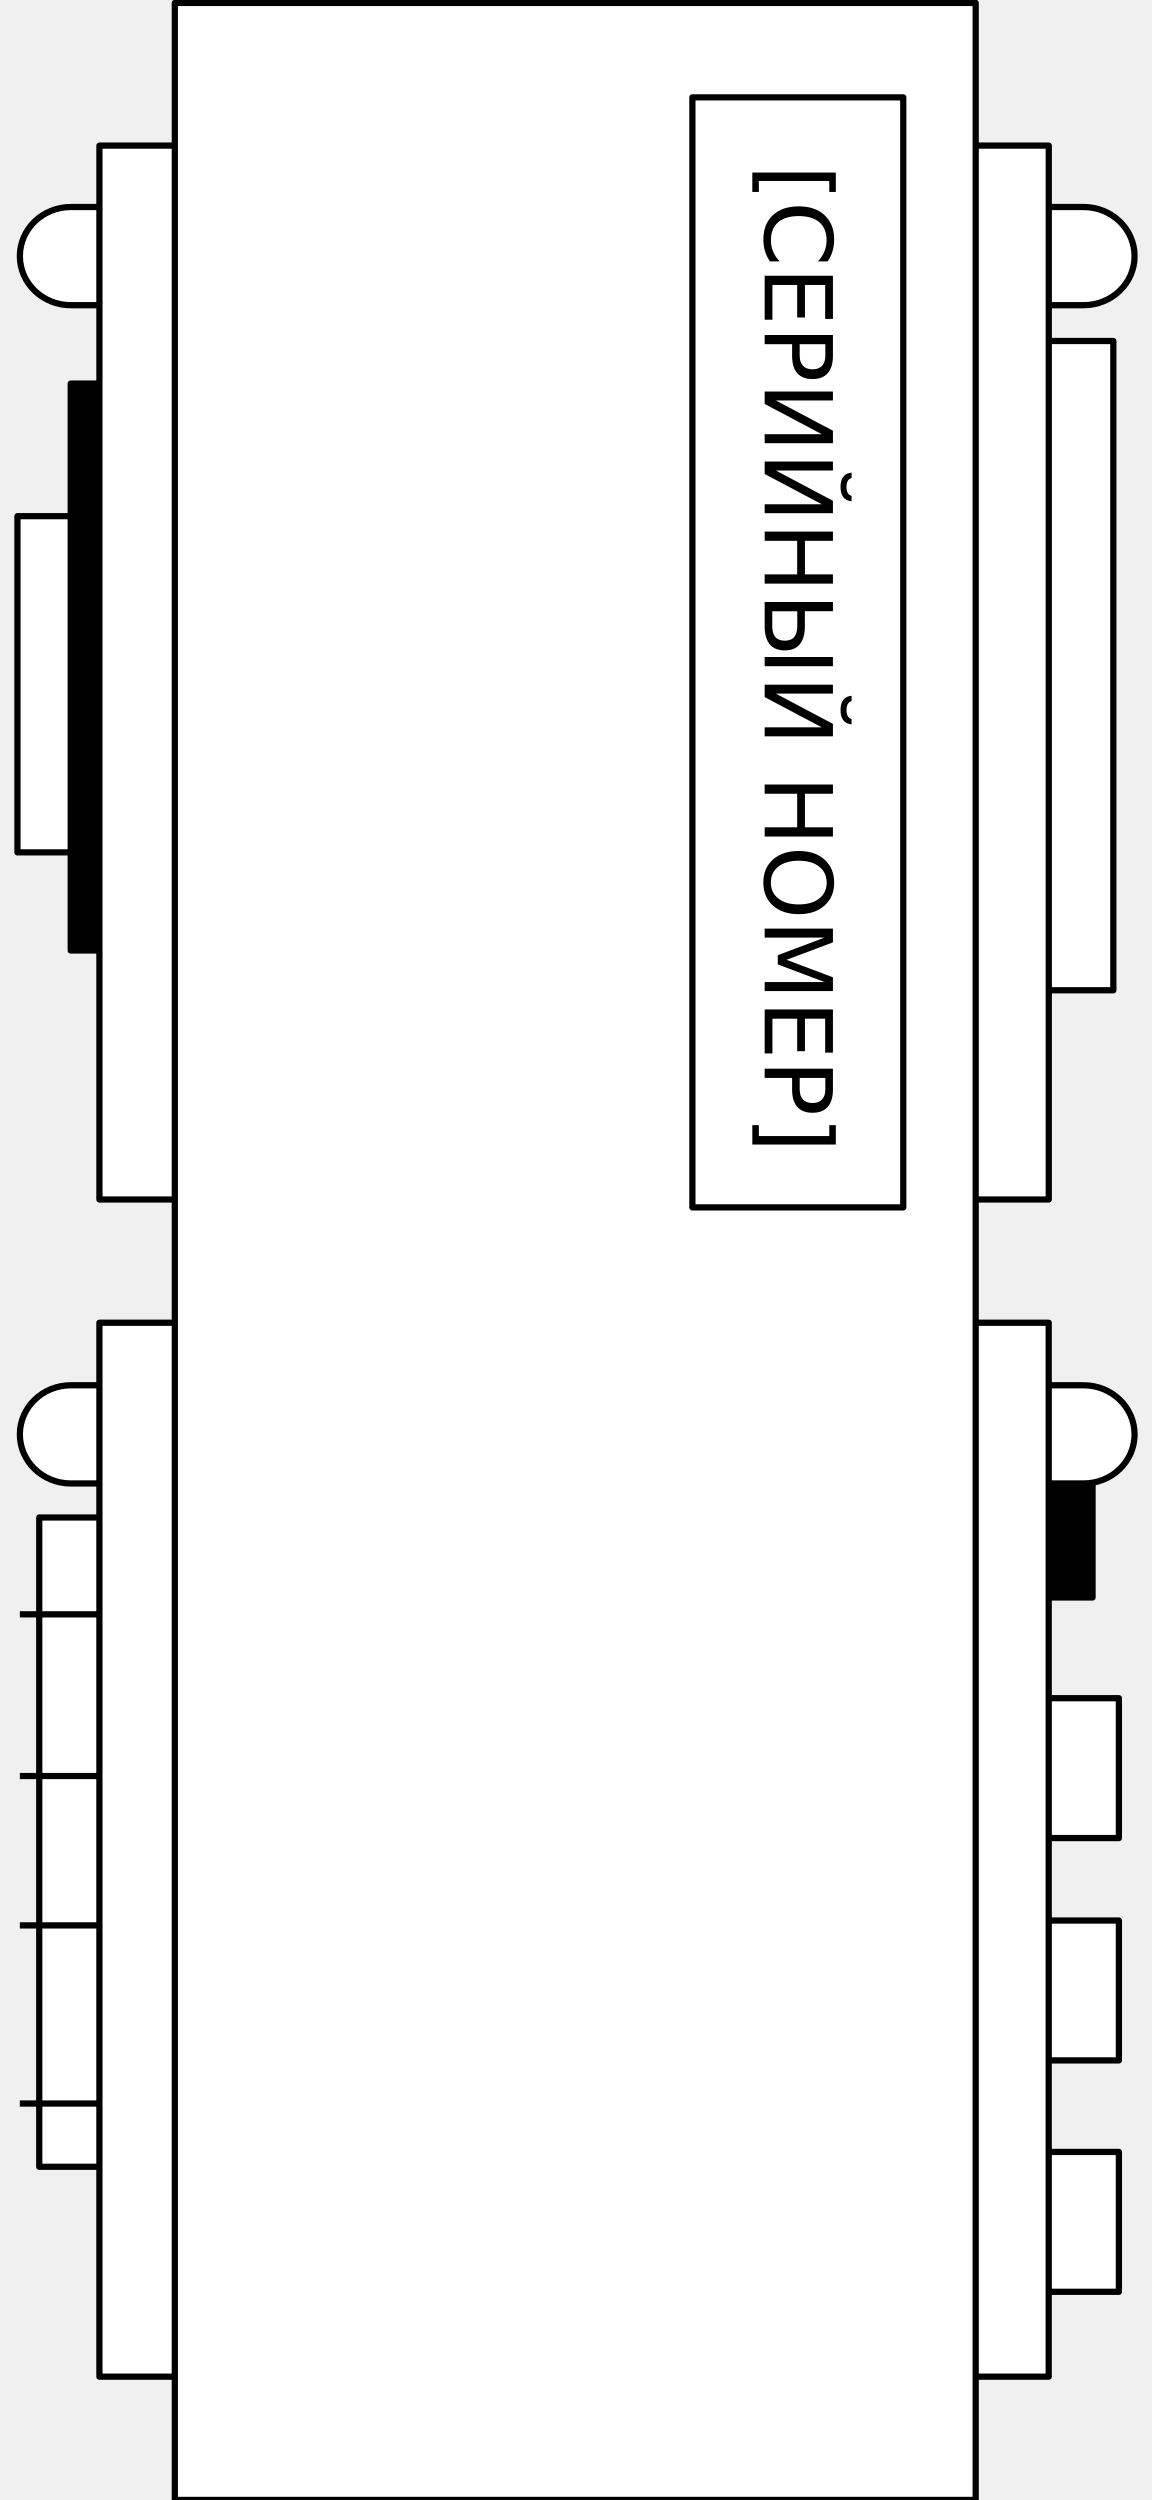
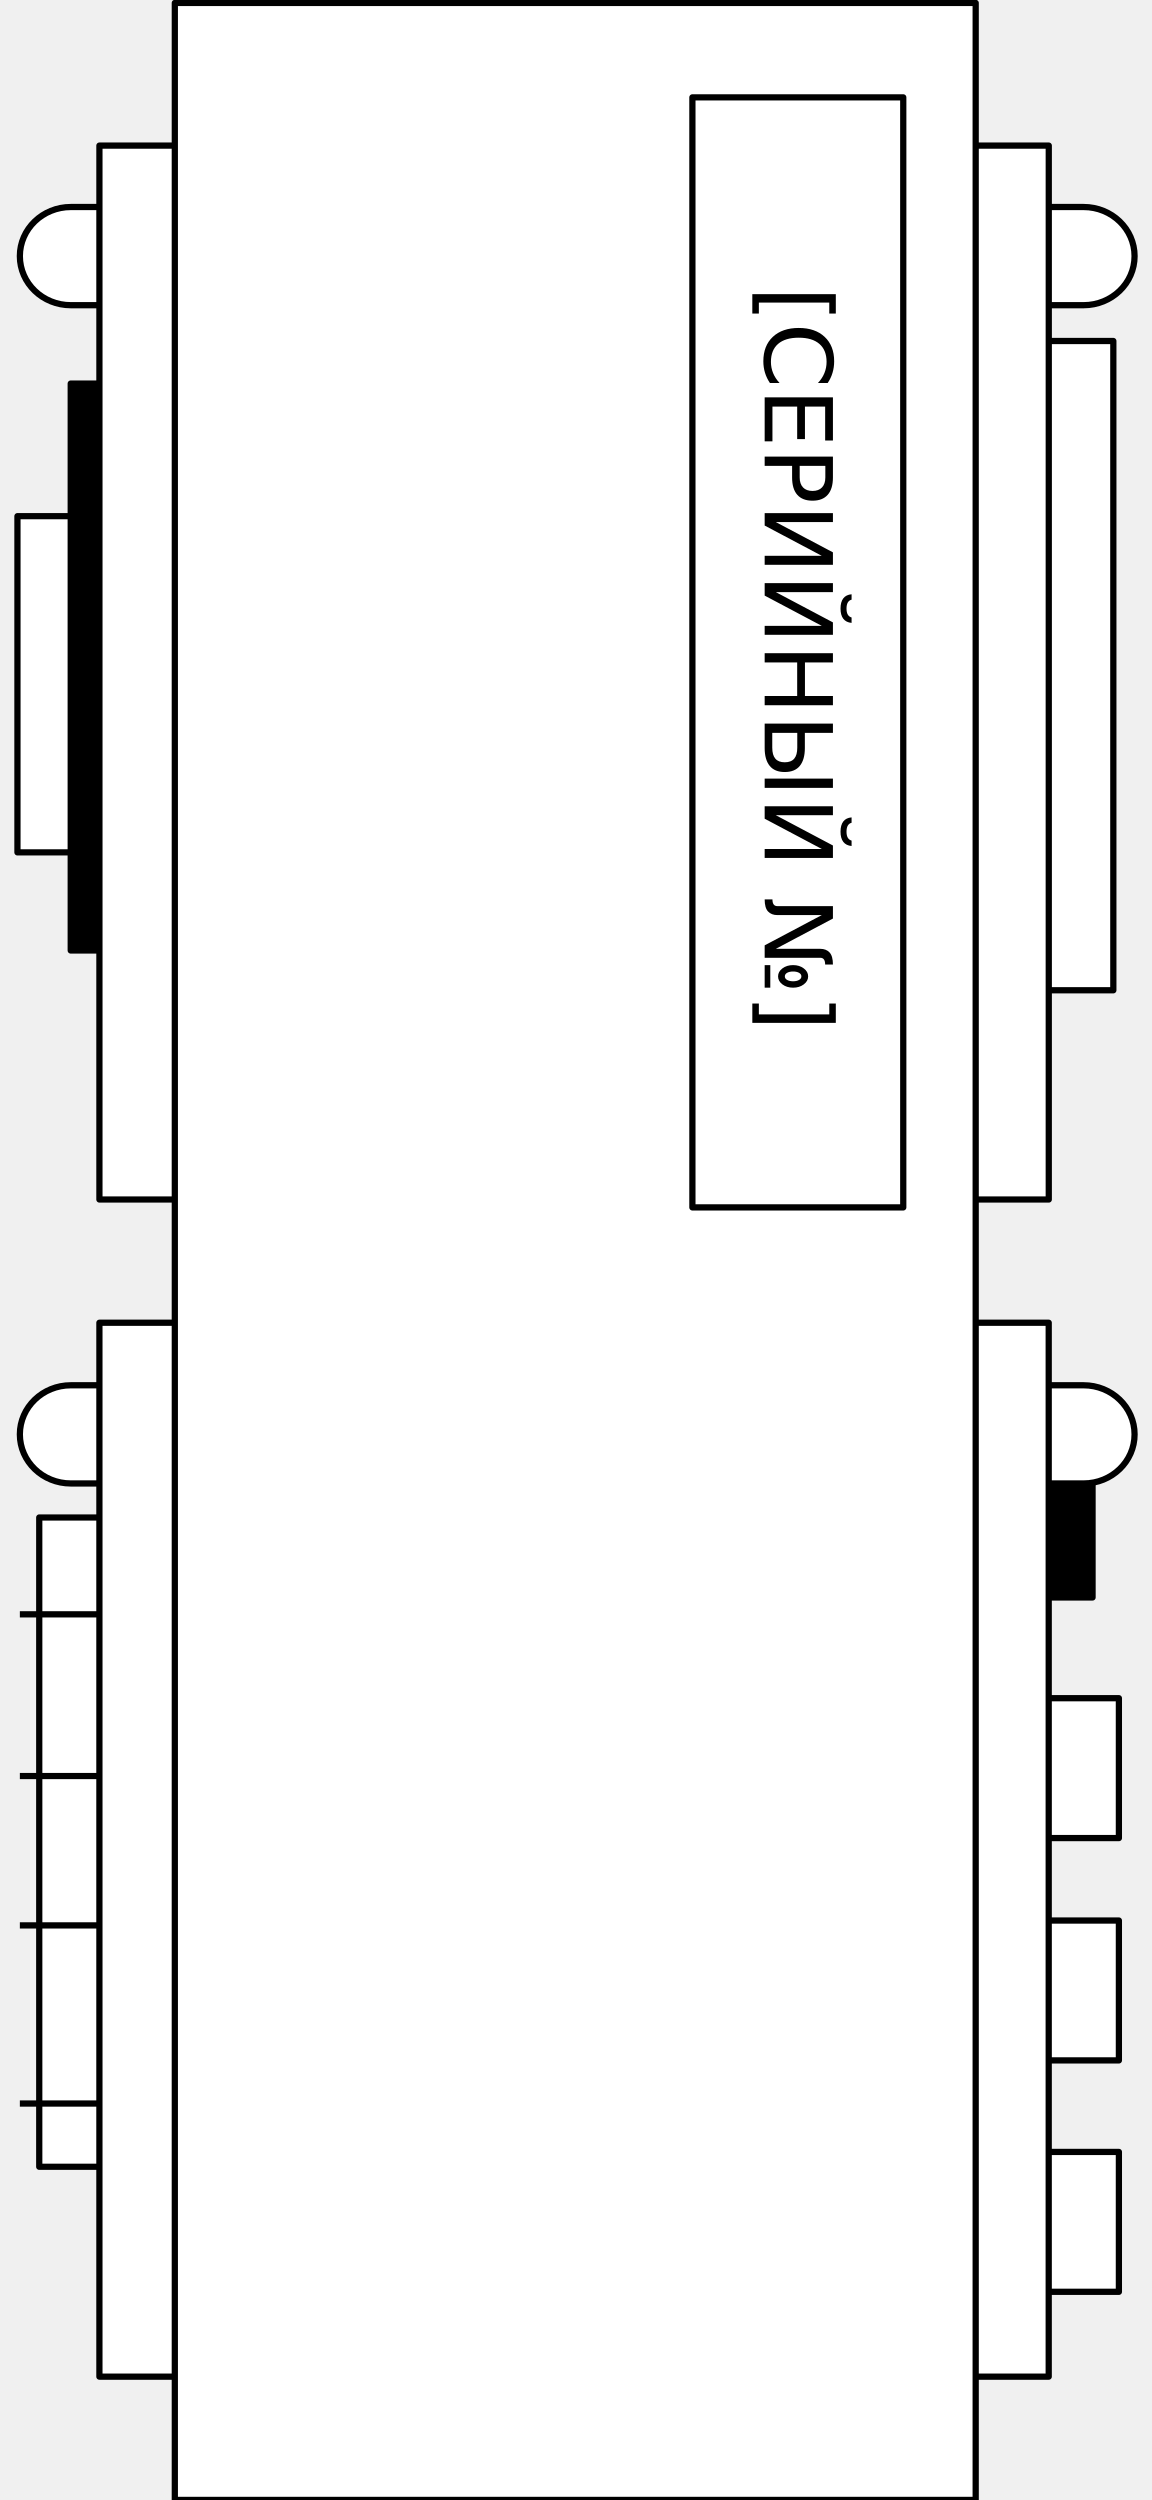
<svg xmlns="http://www.w3.org/2000/svg" id="svg97" stroke-miterlimit="10" stroke-linecap="square" stroke="none" fill="none" viewBox="0.0 0.0 369.0 801.0" version="1.1">
  <defs id="defs101" />
  <clipPath id="p.0">
    <path id="path2" clip-rule="nonzero" d="m0 0l369.0 0l0 801.0l-369.0 0l0 -801.0z" />
  </clipPath>
  <g id="g91" clip-path="url(#p.0)">
    <path style="fill:#000000;fill-opacity:0;fill-rule:nonzero" id="path5" d="M 0,0 H 369.108 V 801.916 H 0 Z" />
    <path style="fill:#000000;fill-rule:nonzero" id="path7" d="m 248.575,444.265 h 101.48 v 67.559 H 248.575 Z" />
    <path style="fill-rule:nonzero;stroke:#000000;stroke-width:2;stroke-linecap:butt;stroke-linejoin:round" id="path9" d="m 248.575,444.265 h 101.48 v 67.559 H 248.575 Z" />
    <path style="fill:#ffffff;fill-rule:nonzero" id="path11" d="m 289.405,109.255 h 67.307 v 208.031 h -67.307 z" />
    <path style="fill-rule:nonzero;stroke:#000000;stroke-width:2;stroke-linecap:butt;stroke-linejoin:round" id="path13" d="m 289.405,109.255 h 67.307 v 208.031 h -67.307 z" />
    <path style="fill:#ffffff;fill-rule:nonzero" id="path15" d="M 5.59,165.383 H 53.306 V 273.1 H 5.59 Z" />
    <path style="fill-rule:nonzero;stroke:#000000;stroke-width:2;stroke-linecap:butt;stroke-linejoin:round" id="path17" d="M 5.59,165.383 H 53.306 V 273.1 H 5.59 Z" />
    <path style="fill:#ffffff;fill-rule:nonzero" id="path19" d="m 278.362,66.328 h 68.828 v 0 c 9.017,0 16.326,7.042 16.326,15.729 0,8.687 -7.309,15.729 -16.326,15.729 h -68.828 v 0 c -9.017,0 -16.326,-7.042 -16.326,-15.729 0,-8.687 7.309,-15.729 16.326,-15.729 z" />
    <path style="fill-rule:nonzero;stroke:#000000;stroke-width:2;stroke-linecap:butt;stroke-linejoin:round" id="path21" d="m 278.362,66.328 h 68.828 v 0 c 9.017,0 16.326,7.042 16.326,15.729 0,8.687 -7.309,15.729 -16.326,15.729 h -68.828 v 0 c -9.017,0 -16.326,-7.042 -16.326,-15.729 0,-8.687 7.309,-15.729 16.326,-15.729 z" />
    <path style="fill:#ffffff;fill-rule:nonzero" id="path23" d="m 12.575,486.205 h 67.307 v 208.031 h -67.307 z" />
    <path style="fill-rule:nonzero;stroke:#000000;stroke-width:2;stroke-linecap:butt;stroke-linejoin:round" id="path25" d="m 12.575,486.205 h 67.307 v 208.031 h -67.307 z" />
    <path style="fill:#ffffff;fill-rule:nonzero" id="path27" d="m 243.869,46.651 h 92.157 V 384.32 h -92.157 z" />
    <path style="fill-rule:nonzero;stroke:#000000;stroke-width:2;stroke-linecap:butt;stroke-linejoin:round" id="path29" d="m 243.869,46.651 h 92.157 V 384.32 h -92.157 z" />
    <path style="fill:#000000;fill-rule:nonzero" id="path31" d="M 22.659,122.898 H 101.746 V 304.535 H 22.659 Z" />
    <path style="fill-rule:nonzero;stroke:#000000;stroke-width:2;stroke-linecap:butt;stroke-linejoin:round" id="path33" d="M 22.659,122.898 H 101.746 V 304.535 H 22.659 Z" />
    <path style="fill:#ffffff;fill-rule:nonzero" id="path35" d="m 22.689,66.328 h 68.828 v 0 c 9.017,0 16.326,7.042 16.326,15.729 0,8.687 -7.309,15.729 -16.326,15.729 h -68.828 v 0 c -9.017,0 -16.326,-7.042 -16.326,-15.729 0,-8.687 7.309,-15.729 16.326,-15.729 z" />
    <path style="fill-rule:nonzero;stroke:#000000;stroke-width:2;stroke-linecap:butt;stroke-linejoin:round" id="path37" d="m 22.689,66.328 h 68.828 v 0 c 9.017,0 16.326,7.042 16.326,15.729 0,8.687 -7.309,15.729 -16.326,15.729 h -68.828 v 0 c -9.017,0 -16.326,-7.042 -16.326,-15.729 0,-8.687 7.309,-15.729 16.326,-15.729 z" />
    <path style="fill:#ffffff;fill-rule:nonzero" id="path39" d="m 22.689,443.843 h 68.828 v 0 c 9.017,0 16.326,7.042 16.326,15.729 0,8.687 -7.309,15.729 -16.326,15.729 h -68.828 v 0 c -9.017,0 -16.326,-7.042 -16.326,-15.729 0,-8.687 7.309,-15.729 16.326,-15.729 z" />
    <path style="fill-rule:nonzero;stroke:#000000;stroke-width:2;stroke-linecap:butt;stroke-linejoin:round" id="path41" d="m 22.689,443.843 h 68.828 v 0 c 9.017,0 16.326,7.042 16.326,15.729 0,8.687 -7.309,15.729 -16.326,15.729 h -68.828 v 0 c -9.017,0 -16.326,-7.042 -16.326,-15.729 0,-8.687 7.309,-15.729 16.326,-15.729 z" />
    <path style="fill:#ffffff;fill-rule:nonzero" id="path43" d="M 31.854,46.651 H 86.814 V 384.32 H 31.854 Z" />
    <path style="fill-rule:nonzero;stroke:#000000;stroke-width:2;stroke-linecap:butt;stroke-linejoin:round" id="path45" d="M 31.854,46.651 H 86.814 V 384.32 H 31.854 Z" />
    <path style="fill:#ffffff;fill-rule:nonzero" id="path47" d="m 278.364,443.843 h 68.828 v 0 c 9.017,0 16.326,7.042 16.326,15.729 0,8.687 -7.309,15.729 -16.326,15.729 h -68.828 v 0 c -9.017,0 -16.326,-7.042 -16.326,-15.729 0,-8.687 7.309,-15.729 16.326,-15.729 z" />
    <path style="fill-rule:nonzero;stroke:#000000;stroke-width:2;stroke-linecap:butt;stroke-linejoin:round" id="path49" d="m 278.364,443.843 h 68.828 v 0 c 9.017,0 16.326,7.042 16.326,15.729 0,8.687 -7.309,15.729 -16.326,15.729 h -68.828 v 0 c -9.017,0 -16.326,-7.042 -16.326,-15.729 0,-8.687 7.309,-15.729 16.326,-15.729 z" />
    <path style="fill:#ffffff;fill-rule:nonzero" id="path51" d="M 251.847,615.338 H 358.492 V 660.157 H 251.847 Z" />
    <path style="fill-rule:nonzero;stroke:#000000;stroke-width:2;stroke-linecap:butt;stroke-linejoin:round" id="path53" d="M 251.847,615.338 H 358.492 V 660.157 H 251.847 Z" />
    <path style="fill:#ffffff;fill-rule:nonzero" id="path55" d="m 251.847,544.102 h 106.646 v 44.819 H 251.847 Z" />
    <path style="fill-rule:nonzero;stroke:#000000;stroke-width:2;stroke-linecap:butt;stroke-linejoin:round" id="path57" d="m 251.847,544.102 h 106.646 v 44.819 H 251.847 Z" />
    <path style="fill:#ffffff;fill-rule:nonzero" id="path59" d="m 251.847,689.48 h 106.646 v 44.819 H 251.847 Z" />
    <path style="fill-rule:nonzero;stroke:#000000;stroke-width:2;stroke-linecap:butt;stroke-linejoin:round" id="path61" d="m 251.847,689.48 h 106.646 v 44.819 H 251.847 Z" />
    <path style="fill:#000000;fill-opacity:0;fill-rule:nonzero" id="path63" d="m 6.362,517.228 h 24.882" />
    <path style="fill-rule:nonzero;stroke:#000000;stroke-width:2;stroke-linecap:butt;stroke-linejoin:round" id="path65" d="m 6.362,517.228 h 24.882" />
    <path style="fill:#000000;fill-opacity:0;fill-rule:nonzero" id="path67" d="m 6.362,569.038 h 24.882" />
    <path style="fill-rule:nonzero;stroke:#000000;stroke-width:2;stroke-linecap:butt;stroke-linejoin:round" id="path69" d="m 6.362,569.038 h 24.882" />
    <path style="fill:#000000;fill-opacity:0;fill-rule:nonzero" id="path71" d="m 6.362,616.895 h 24.882" />
    <path style="fill-rule:nonzero;stroke:#000000;stroke-width:2;stroke-linecap:butt;stroke-linejoin:round" id="path73" d="m 6.362,616.895 h 24.882" />
    <path style="fill:#000000;fill-opacity:0;fill-rule:nonzero" id="path75" d="M 6.362,673.976 H 32" />
    <path style="fill-rule:nonzero;stroke:#000000;stroke-width:2;stroke-linecap:butt;stroke-linejoin:round" id="path77" d="M 6.362,673.976 H 32" />
    <path style="fill:#ffffff;fill-rule:nonzero" id="path79" d="m 31.85,423.808 h 304.158 V 761.478 H 31.85 Z" />
    <path style="fill-rule:nonzero;stroke:#000000;stroke-width:2;stroke-linecap:butt;stroke-linejoin:round" id="path81" d="m 31.85,423.808 h 304.158 V 761.478 H 31.85 Z" />
    <path style="fill:#ffffff;fill-rule:nonzero" id="path83" d="M 56.011,0.942 H 312.61 V 800.974 H 56.011 Z" />
    <path style="fill-rule:nonzero;stroke:#000000;stroke-width:2;stroke-linecap:butt;stroke-linejoin:round" id="path85" d="M 56.011,0.942 H 312.61 V 800.974 H 56.011 Z" />
    <path style="fill:#000000;fill-opacity:0;fill-rule:nonzero" id="path87" d="M 289.404,31.199 V 346.853 H 221.845 V 31.199 Z" />
    <path style="fill-rule:nonzero;stroke:#000000;stroke-width:2;stroke-linecap:butt;stroke-linejoin:round" id="path89" d="M 289.404,31.199 V 386.853 H 221.845 V 31.199 Z" />
  </g>
-   <g id="text95" style="font-size:30px;font-family:'DejaVu Sans', sans-serif;text-anchor:middle;fill:#000000" transform="rotate(90)" aria-label="[СЕРИЙНЫЙ НОМЕР]">
-     <path id="path105" style="" d="m 55.287,-267.793 h 6.211 v 2.095 h -3.516 v 22.559 h 3.516 v 2.095 h -6.211 z" />
-     <path id="path107" style="" d="m 83.749,-265.186 v 3.12 q -1.494,-1.392 -3.193,-2.08 -1.685,-0.688 -3.589,-0.688 -3.75,0 -5.742,2.3 -1.992,2.285 -1.992,6.621 0,4.321 1.992,6.621 1.992,2.285 5.742,2.285 1.904,0 3.589,-0.688 1.699,-0.688 3.193,-2.08 v 3.091 q -1.553,1.055 -3.296,1.582 -1.729,0.527 -3.662,0.527 -4.966,0 -7.822,-3.032 -2.856,-3.047 -2.856,-8.306 0,-5.273 2.856,-8.306 2.856,-3.047 7.822,-3.047 1.963,0 3.691,0.527 1.743,0.513 3.267,1.553 z" />
-     <path id="path109" style="" d="m 88.349,-266.87 h 13.828 v 2.49 H 91.308 v 6.475 h 10.415 v 2.49 H 91.308 v 7.925 H 102.44 V -245 H 88.349 Z" />
-     <path id="path111" style="" d="m 110.292,-264.438 v 8.218 h 3.721 q 2.065,0 3.193,-1.069 1.128,-1.069 1.128,-3.047 0,-1.963 -1.128,-3.032 -1.128,-1.069 -3.193,-1.069 z m -2.959,-2.432 h 6.68 q 3.677,0 5.552,1.67 1.89,1.655 1.89,4.863 0,3.237 -1.89,4.893 -1.875,1.655 -5.552,1.655 h -3.721 V -245 h -2.959 z" />
-     <path id="path113" style="" d="M 141.991,-266.87 V -245 h -2.871 v -18.296 L 129.423,-245 h -3.984 v -21.87 h 2.871 v 18.296 l 9.697,-18.296 z" />
-     <path id="path115" style="" d="M 164.433,-266.87 V -245 h -2.871 v -18.296 L 151.864,-245 h -3.984 v -21.87 h 2.871 v 18.296 l 9.697,-18.296 z m -12.993,-5.977 h 1.729 q 0.19,0.791 0.908,1.216 0.732,0.41 1.948,0.41 1.201,0 1.904,-0.396 0.718,-0.41 0.952,-1.23 h 1.729 q -0.146,1.743 -1.318,2.651 -1.172,0.894 -3.267,0.894 -2.109,0 -3.281,-0.894 -1.157,-0.894 -1.304,-2.651 z" />
-     <path id="path117" style="" d="m 170.321,-266.87 h 2.959 v 8.965 h 10.752 v -8.965 h 2.959 V -245 h -2.959 v -10.415 H 173.28 V -245 h -2.959 z" />
-     <path id="path119" style="" d="m 205.272,-251.431 q 0,-2.036 -1.157,-3.032 -1.143,-0.981 -3.53,-0.981 h -4.746 v 8.013 h 4.746 q 2.388,0 3.53,-0.996 1.157,-0.981 1.157,-3.003 z m -12.393,-15.439 h 2.959 v 8.994 h 4.893 q 3.677,0 5.669,1.597 1.992,1.597 1.992,4.849 0,3.237 -1.992,4.834 Q 204.408,-245 200.731,-245 h -7.852 z m 17.622,0 h 2.959 V -245 h -2.959 z" />
-     <path id="path121" style="" d="M 235.917,-266.87 V -245 h -2.871 v -18.296 L 223.349,-245 h -3.984 v -21.87 h 2.871 v 18.296 l 9.697,-18.296 z m -12.993,-5.977 h 1.729 q 0.19,0.791 0.908,1.216 0.732,0.41 1.948,0.41 1.201,0 1.904,-0.396 0.718,-0.41 0.952,-1.23 h 1.729 q -0.146,1.743 -1.318,2.651 -1.172,0.894 -3.267,0.894 -2.109,0 -3.281,-0.894 -1.157,-0.894 -1.304,-2.651 z" />
-     <path id="path123" style="" d="m 251.356,-266.87 h 2.959 v 8.965 h 10.752 v -8.965 h 2.959 V -245 h -2.959 v -10.415 H 254.315 V -245 h -2.959 z" />
-     <path id="path125" style="" d="m 282.792,-264.863 q -3.223,0 -5.127,2.402 -1.89,2.402 -1.89,6.548 0,4.131 1.89,6.533 1.904,2.402 5.127,2.402 3.223,0 5.098,-2.402 1.89,-2.402 1.89,-6.533 0,-4.146 -1.89,-6.548 -1.875,-2.402 -5.098,-2.402 z m 0,-2.402 q 4.6,0 7.354,3.091 2.754,3.076 2.754,8.262 0,5.171 -2.754,8.262 -2.754,3.076 -7.354,3.076 -4.614,0 -7.383,-3.076 -2.754,-3.076 -2.754,-8.262 0,-5.186 2.754,-8.262 2.769,-3.091 7.383,-3.091 z" />
-     <path id="path127" style="" d="m 297.528,-266.87 h 4.409 l 5.581,14.883 5.61,-14.883 h 4.409 V -245 h -2.886 v -19.204 l -5.64,15 h -2.974 l -5.64,-15 V -245 h -2.871 z" />
-     <path id="path129" style="" d="m 323.427,-266.87 h 13.828 v 2.49 h -10.869 v 6.475 h 10.415 v 2.49 h -10.415 v 7.925 h 11.133 V -245 h -14.092 z" />
-     <path id="path131" style="" d="m 345.37,-264.438 v 8.218 h 3.721 q 2.065,0 3.193,-1.069 1.128,-1.069 1.128,-3.047 0,-1.963 -1.128,-3.032 -1.128,-1.069 -3.193,-1.069 z m -2.959,-2.432 h 6.68 q 3.677,0 5.552,1.67 1.89,1.655 1.89,4.863 0,3.237 -1.89,4.893 -1.875,1.655 -5.552,1.655 h -3.721 V -245 h -2.959 z" />
-     <path id="path133" style="" d="m 366.698,-267.793 v 26.748 h -6.211 v -2.095 h 3.501 v -22.559 h -3.501 v -2.095 z" />
+   <g id="text95" style="font-size:30px;font-family:'DejaVu Sans', sans-serif;text-anchor:middle;fill:#000000" transform="rotate(90)" aria-label="[СЕРИЙНЫЙ №]">
+     <path id="path105" style="" d="m 94.252,-267.793 h 6.211 v 2.095 h -3.516 v 22.559 h 3.516 v 2.095 h -6.211 z" />
+     <path id="path107" style="" d="m 122.714,-265.186 v 3.12 q -1.494,-1.392 -3.193,-2.08 -1.685,-0.688 -3.589,-0.688 -3.75,0 -5.742,2.3 -1.992,2.285 -1.992,6.621 0,4.321 1.992,6.621 1.992,2.285 5.742,2.285 1.904,0 3.589,-0.688 1.699,-0.688 3.193,-2.08 v 3.091 q -1.553,1.055 -3.296,1.582 -1.729,0.527 -3.662,0.527 -4.966,0 -7.822,-3.032 -2.856,-3.047 -2.856,-8.306 0,-5.273 2.856,-8.306 2.856,-3.047 7.822,-3.047 1.963,0 3.691,0.527 1.743,0.513 3.267,1.553 z" />
+     <path id="path109" style="" d="m 127.313,-266.87 h 13.828 v 2.49 h -10.869 v 6.475 h 10.415 v 2.49 h -10.415 v 7.925 h 11.133 V -245 h -14.092 z" />
+     <path id="path111" style="" d="m 149.257,-264.438 v 8.218 h 3.721 q 2.065,0 3.193,-1.069 1.128,-1.069 1.128,-3.047 0,-1.963 -1.128,-3.032 -1.128,-1.069 -3.193,-1.069 z m -2.959,-2.432 h 6.68 q 3.677,0 5.552,1.67 1.89,1.655 1.89,4.863 0,3.237 -1.89,4.893 -1.875,1.655 -5.552,1.655 h -3.721 V -245 h -2.959 z" />
+     <path id="path113" style="" d="M 180.956,-266.87 V -245 h -2.871 v -18.296 L 168.388,-245 h -3.984 v -21.87 h 2.871 v 18.296 l 9.697,-18.296 z" />
+     <path id="path115" style="" d="M 203.397,-266.87 V -245 h -2.871 v -18.296 L 190.829,-245 h -3.984 v -21.87 h 2.871 v 18.296 l 9.697,-18.296 z m -12.993,-5.977 h 1.729 q 0.19,0.791 0.908,1.216 0.732,0.41 1.948,0.41 1.201,0 1.904,-0.396 0.718,-0.41 0.952,-1.23 h 1.729 q -0.146,1.743 -1.318,2.651 -1.172,0.894 -3.267,0.894 -2.109,0 -3.281,-0.894 -1.157,-0.894 -1.304,-2.651 z" />
+     <path id="path117" style="" d="m 209.286,-266.87 h 2.959 v 8.965 h 10.752 v -8.965 h 2.959 V -245 h -2.959 v -10.415 H 212.245 V -245 h -2.959 z" />
+     <path id="path119" style="" d="m 244.237,-251.431 q 0,-2.036 -1.157,-3.032 -1.143,-0.981 -3.53,-0.981 h -4.746 v 8.013 h 4.746 q 2.388,0 3.53,-0.996 1.157,-0.981 1.157,-3.003 z m -12.393,-15.439 h 2.959 v 8.994 h 4.893 q 3.677,0 5.669,1.597 1.992,1.597 1.992,4.849 0,3.237 -1.992,4.834 Q 243.373,-245 239.696,-245 h -7.852 z m 17.622,0 h 2.959 V -245 h -2.959 z" />
+     <path id="path121" style="" d="M 274.882,-266.87 V -245 h -2.871 v -18.296 L 262.313,-245 h -3.984 v -21.87 h 2.871 v 18.296 l 9.697,-18.296 z m -12.993,-5.977 h 1.729 q 0.19,0.791 0.908,1.216 0.732,0.41 1.948,0.41 1.201,0 1.904,-0.396 0.718,-0.41 0.952,-1.23 h 1.729 q -0.146,1.743 -1.318,2.651 -1.172,0.894 -3.267,0.894 -2.109,0 -3.281,-0.894 -1.157,-0.894 -1.304,-2.651 z" />
+     <path id="path123" style="" d="m 288.168,-245 v -2.49 q 2.153,0 2.153,-1.567 v -17.812 h 3.984 l 9.697,18.296 v -14.238 q 0,-1.875 1.143,-2.959 1.157,-1.099 3.882,-1.099 v 2.49 q -2.153,0 -2.153,1.567 V -245 h -3.984 l -9.697,-18.296 v 14.238 q 0,1.875 -1.157,2.974 Q 290.893,-245 288.168,-245 Z m 21.05,-9.111 q 0,-2.021 1.055,-3.413 1.055,-1.406 2.563,-1.406 1.509,0 2.563,1.406 1.055,1.392 1.055,3.413 0,2.021 -1.055,3.428 -1.055,1.392 -2.563,1.392 -1.509,0 -2.563,-1.392 -1.055,-1.406 -1.055,-3.428 z m 2.051,0 q 0,1.143 0.41,1.904 0.425,0.747 1.157,0.747 0.732,0 1.143,-0.747 0.425,-0.762 0.425,-1.904 0,-1.143 -0.425,-1.89 -0.41,-0.762 -1.143,-0.762 -0.732,0 -1.157,0.762 -0.41,0.747 -0.41,1.89 z M 309.218,-245 v -1.802 h 7.236 V -245 Z" />
+     <path id="path125" style="" d="m 327.733,-267.793 v 26.748 h -6.211 v -2.095 h 3.501 v -22.559 h -3.501 v -2.095 z" />
  </g>
</svg>
